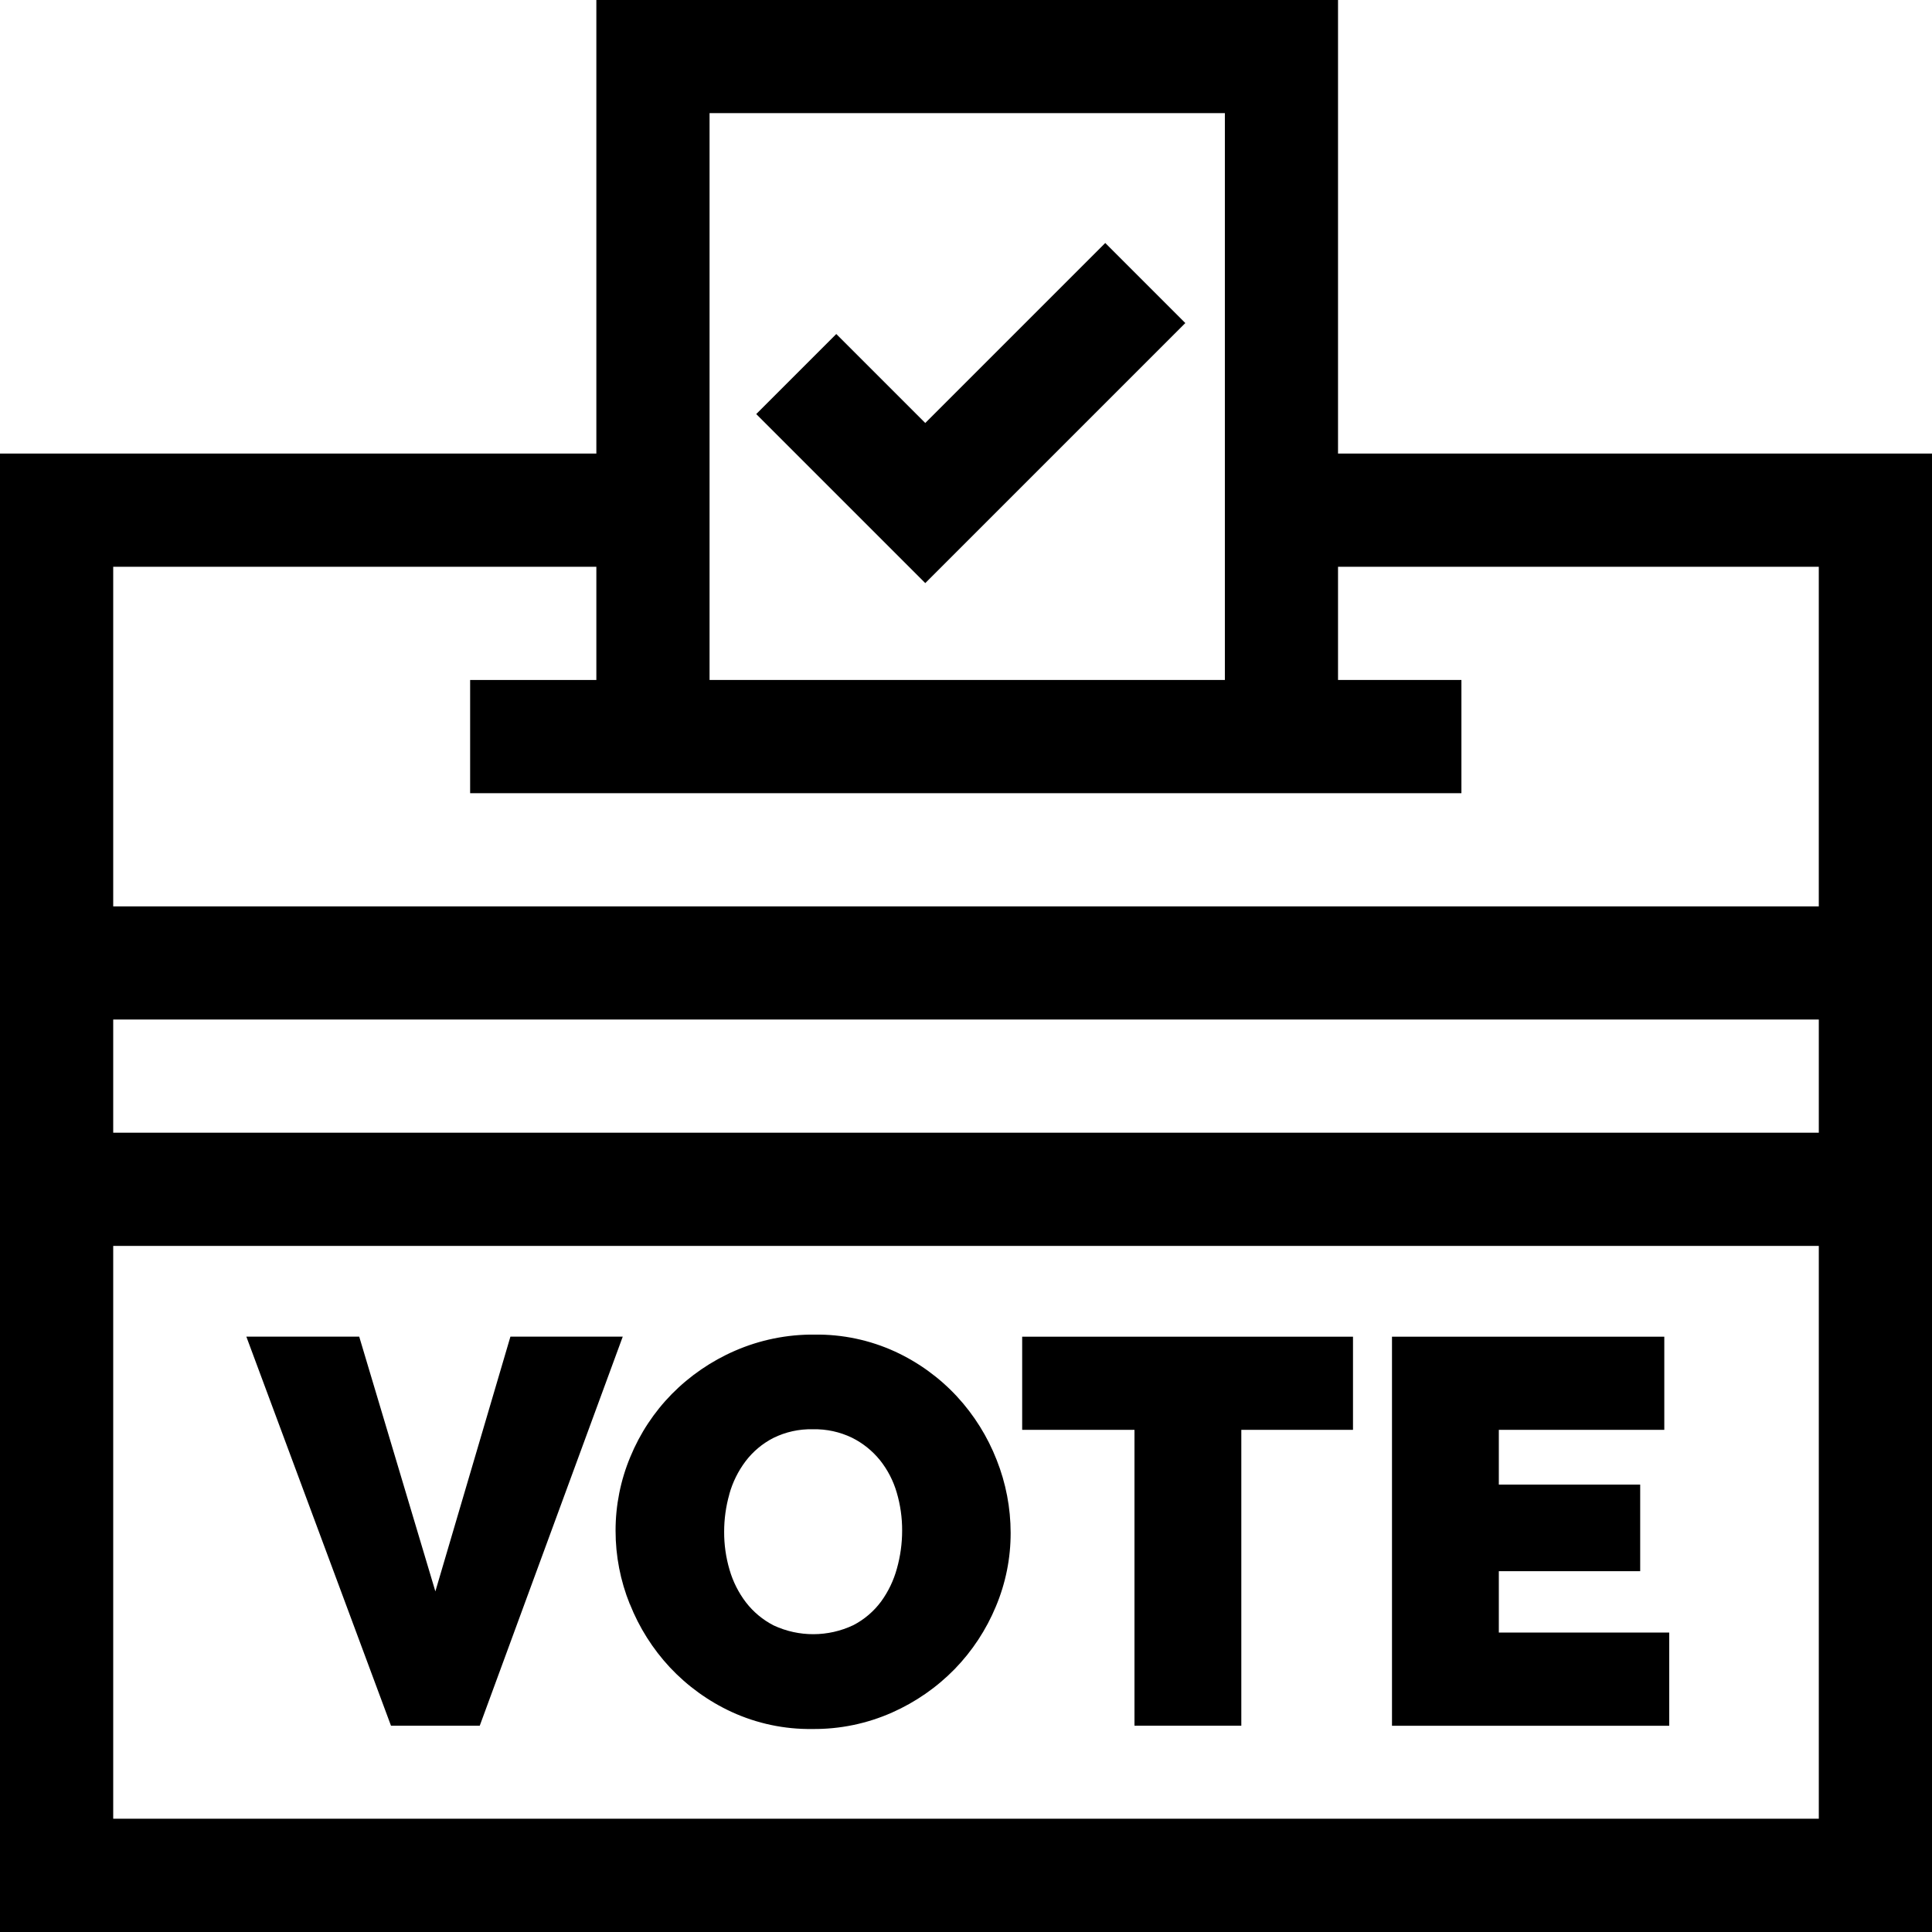
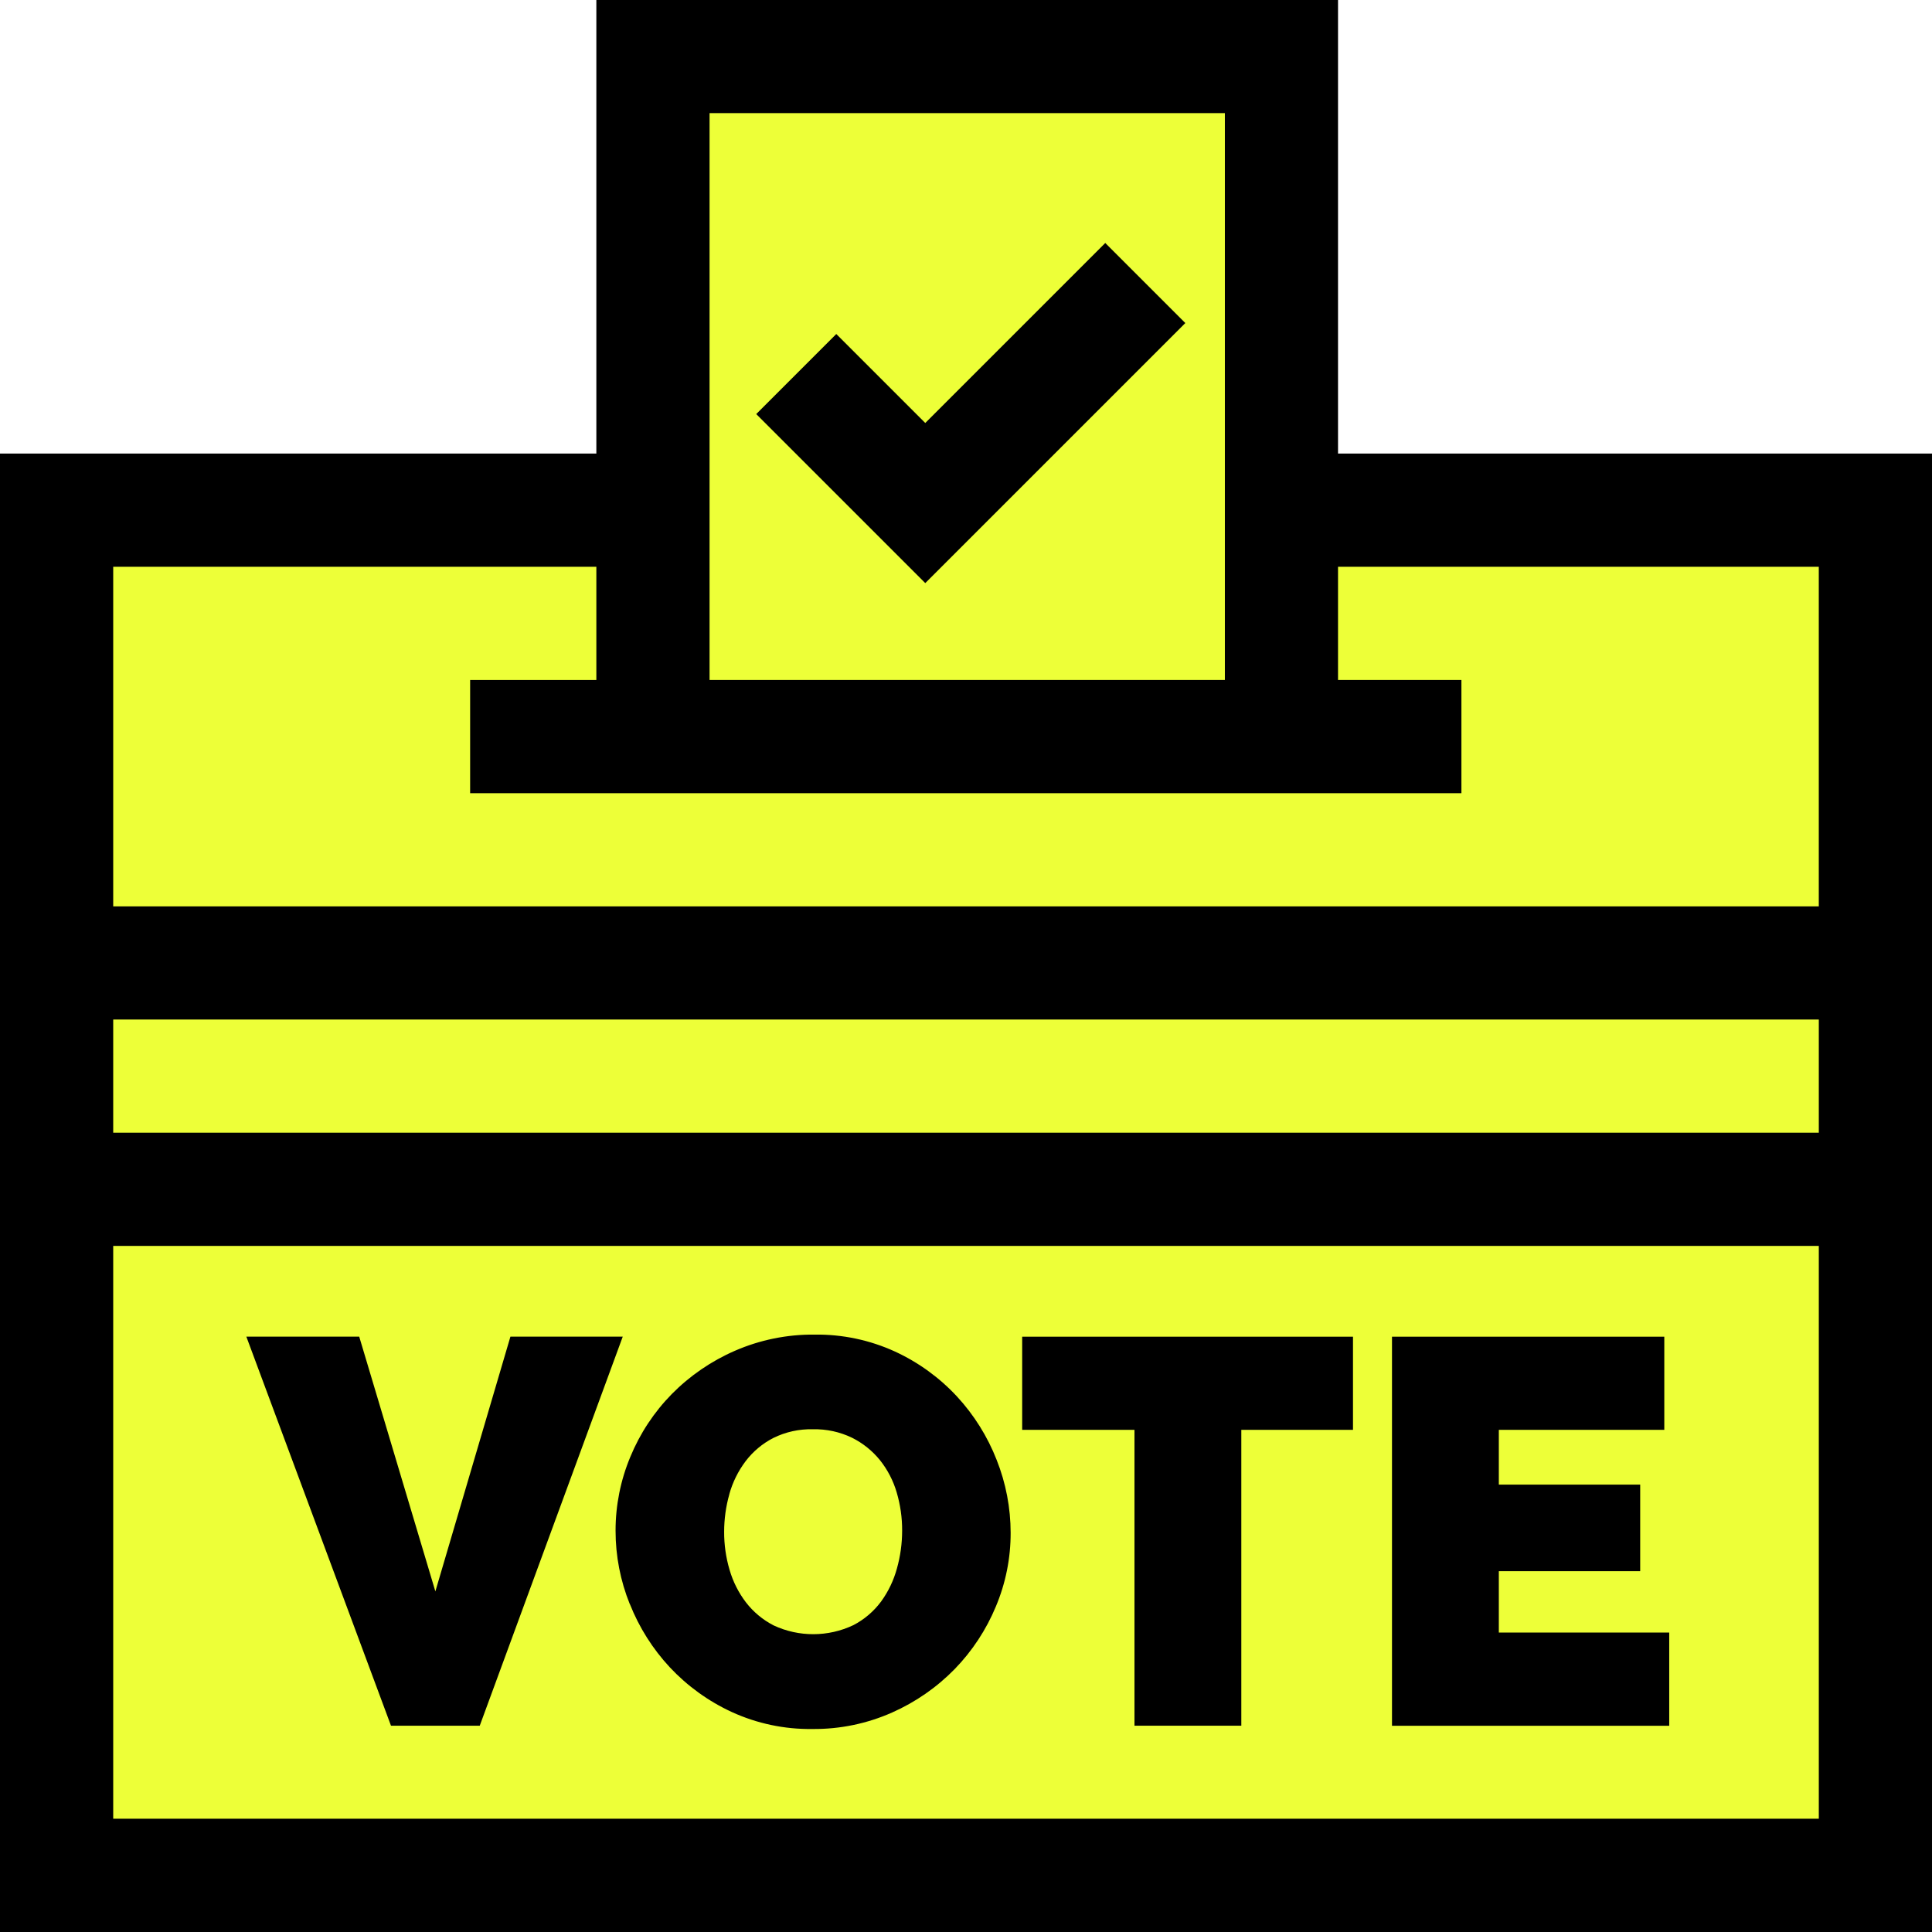
<svg xmlns="http://www.w3.org/2000/svg" width="107.257" height="107.257" viewBox="0 0 107.257 107.257">
+   <rect y="30" width="100%" height="80%" fill="#edff38" />
+   <rect x="35" y="0" width="35%" height="80%" fill="#edff38" />
  <g transform="translate(0)">
    <path d="M74.282,25.18V0H33.107V25.18H0v82.077H107.257V25.18Zm-34.89-18.9H68V37.749H39.392Zm61.581,94.688H6.285v-31.8h94.688Zm0-38.085H6.285V56.6h94.688ZM6.285,50.319V31.465H33.107v6.285H26.1v6.285H81.132V37.749h-6.85V31.465h26.69V50.319Z" transform="translate(0)" fill="#000" />
    <path d="M209.795,74.387l-4.94-4.94-4.444,4.444,9.384,9.384,14.437-14.437-4.444-4.444Z" transform="translate(-158.428 -50.904)" fill="#000" />
    <path d="M78.241,375.835l7.939-21.6H79.944l-4.167,14.144-4.228-14.144H65.283l8.03,21.6Z" transform="translate(-51.607 -280.031)" fill="#000" />
    <path d="M163.939,368.623a11.22,11.22,0,0,0,2.22,3.513,11.053,11.053,0,0,0,3.437,2.479,10.388,10.388,0,0,0,4.471.943,10.638,10.638,0,0,0,4.426-.913,11.22,11.22,0,0,0,3.483-2.418,11.083,11.083,0,0,0,2.281-3.468,10.49,10.49,0,0,0,.821-4.091,10.994,10.994,0,0,0-.775-4.045A11.2,11.2,0,0,0,182.1,357.1a10.951,10.951,0,0,0-3.437-2.494,10.391,10.391,0,0,0-4.471-.943,10.8,10.8,0,0,0-4.426.9,11.191,11.191,0,0,0-3.5,2.4,10.9,10.9,0,0,0-2.3,3.483,10.607,10.607,0,0,0-.821,4.106,10.861,10.861,0,0,0,.791,4.076Zm5.52-6.1a5.478,5.478,0,0,1,.9-1.825,4.536,4.536,0,0,1,1.536-1.293,4.691,4.691,0,0,1,2.205-.487,4.743,4.743,0,0,1,2.175.472,4.687,4.687,0,0,1,1.551,1.247,5.217,5.217,0,0,1,.928,1.794,7.36,7.36,0,0,1,.3,2.114,7.766,7.766,0,0,1-.289,2.1,5.634,5.634,0,0,1-.882,1.84,4.5,4.5,0,0,1-1.536,1.308,5.2,5.2,0,0,1-4.426.015,4.6,4.6,0,0,1-1.536-1.277,5.508,5.508,0,0,1-.912-1.81,7.343,7.343,0,0,1-.3-2.114,7.608,7.608,0,0,1,.289-2.084Z" transform="translate(-128.971 -279.571)" fill="#000" />
    <path d="M277.12,375.835h5.931V359.41h6.2v-5.171H270.885v5.171h6.235Z" transform="translate(-214.138 -280.031)" fill="#000" />
    <path d="M384.284,370.664h-9.46v-3.407h7.848v-4.806h-7.848V359.41h9.186v-5.171H368.893v21.6h15.391Z" transform="translate(-291.615 -280.031)" fill="#000" />
  </g>
</svg>
